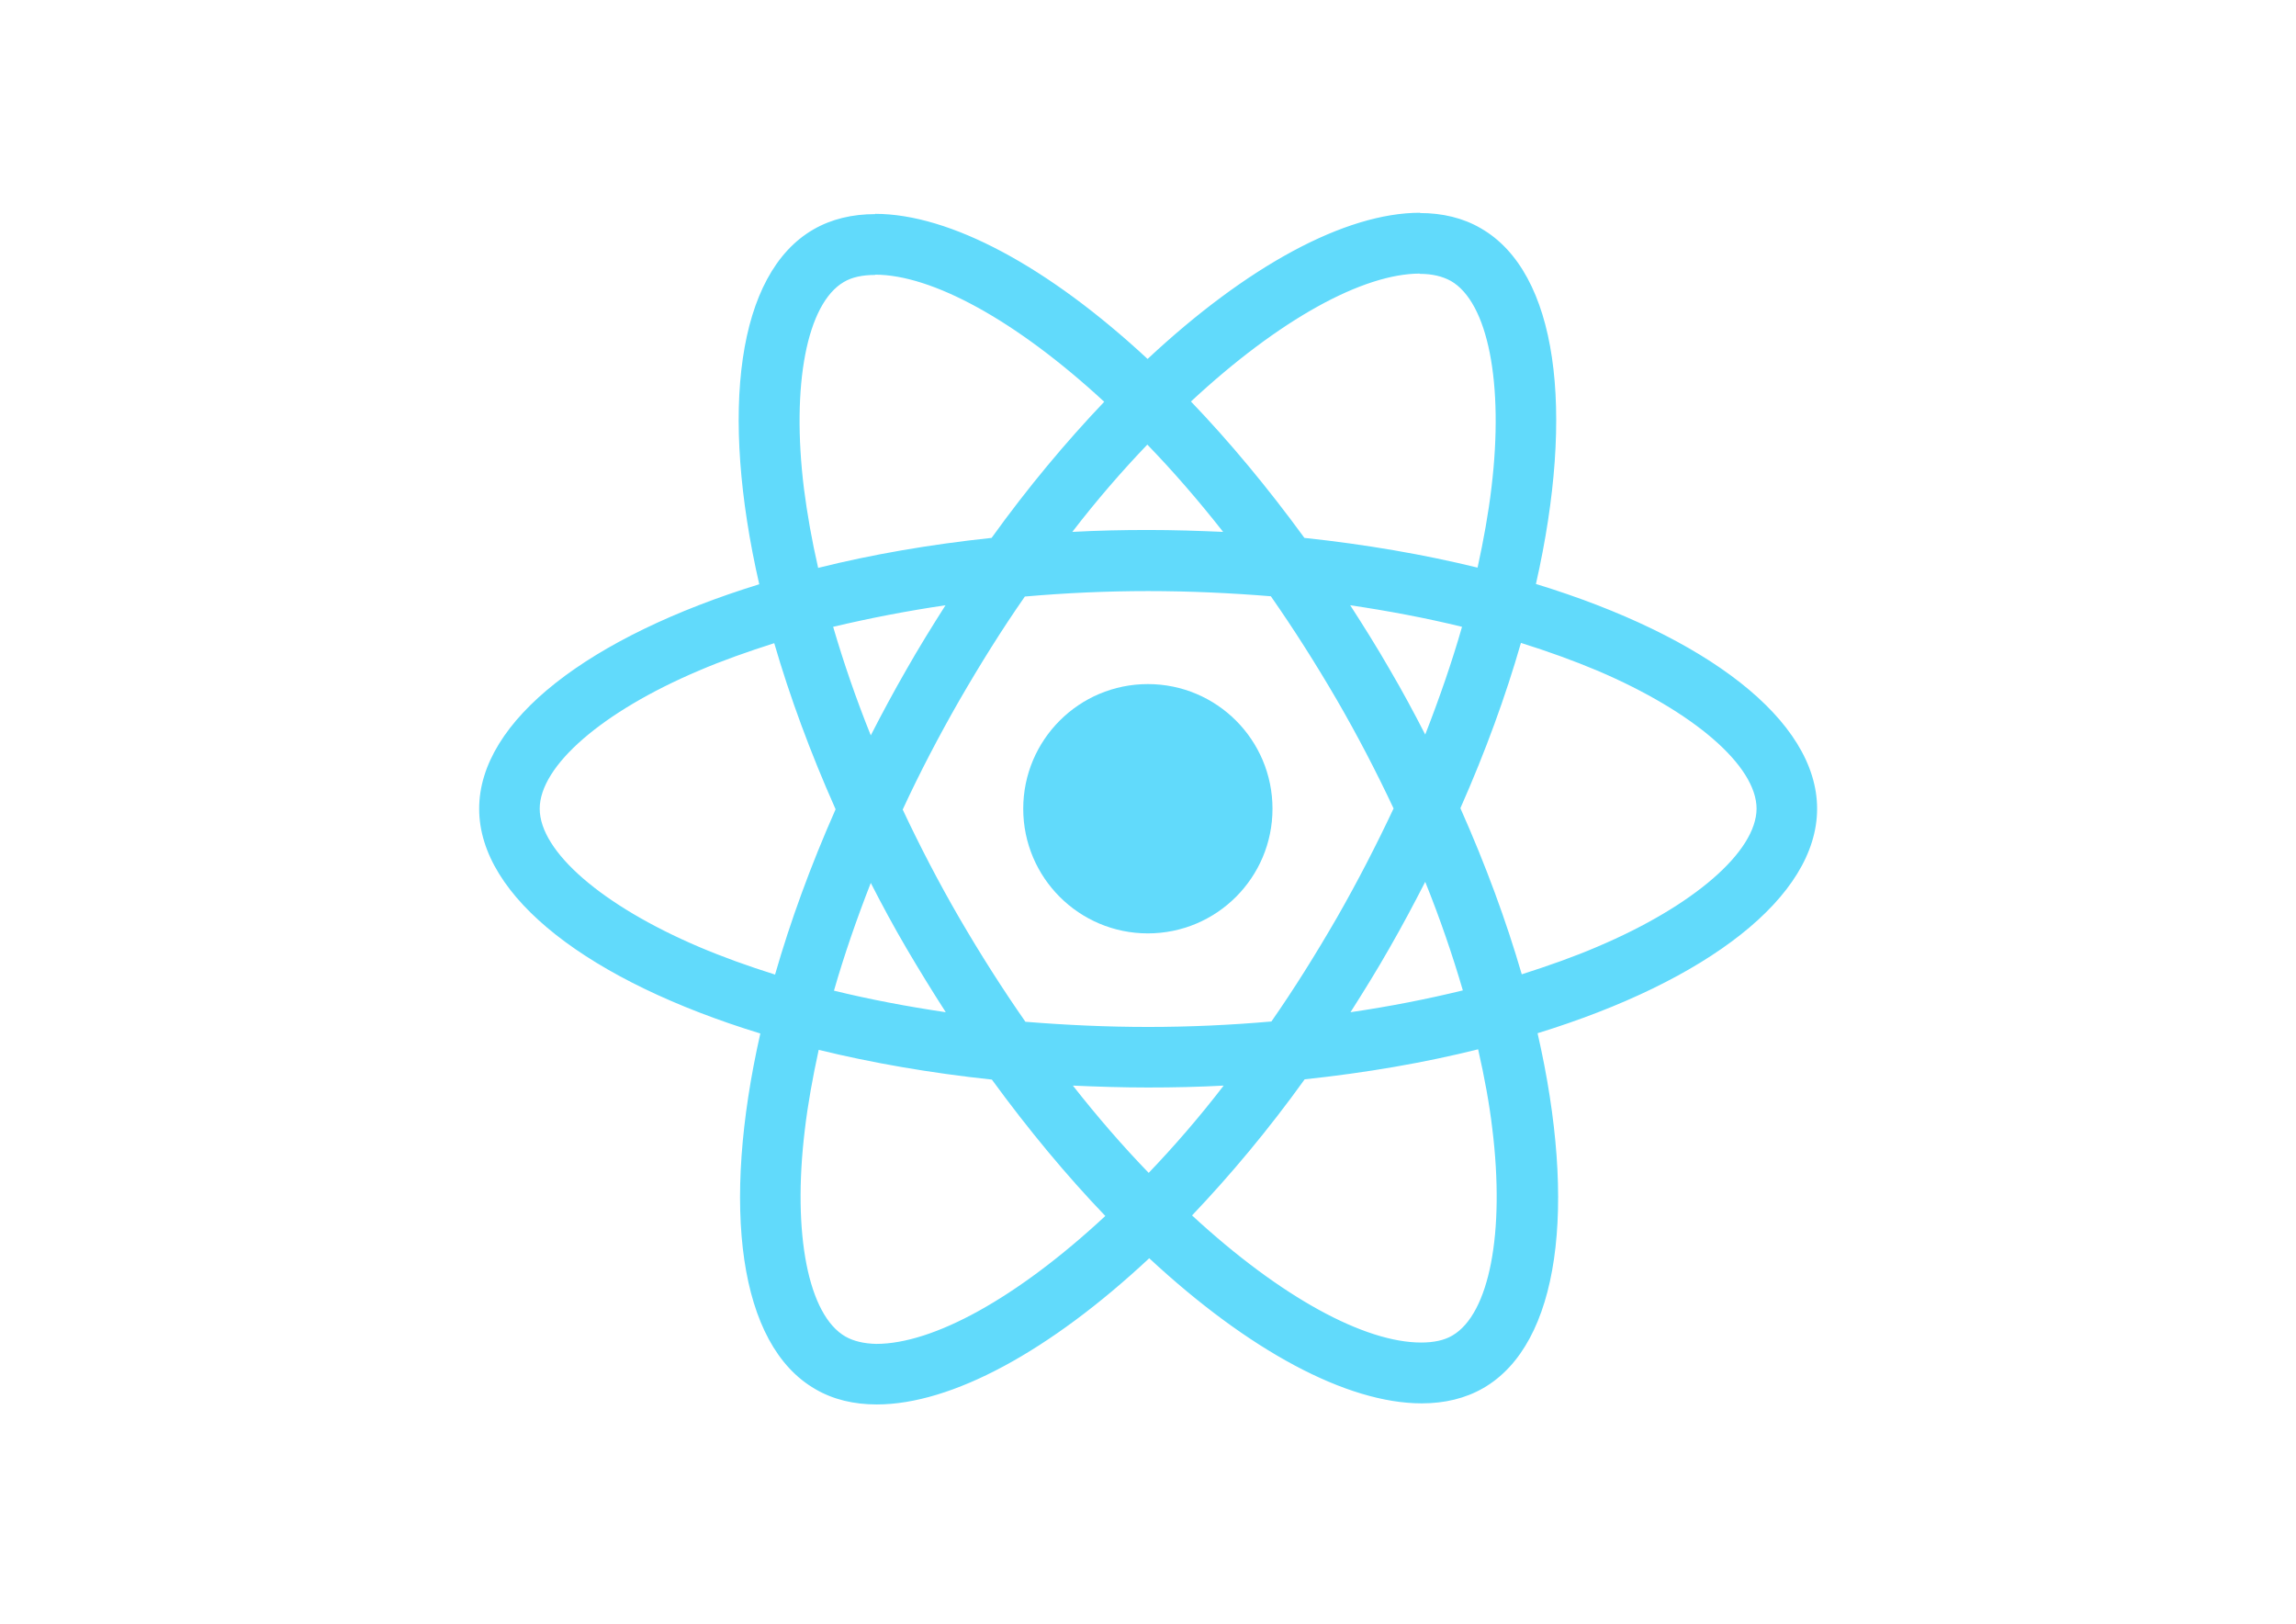
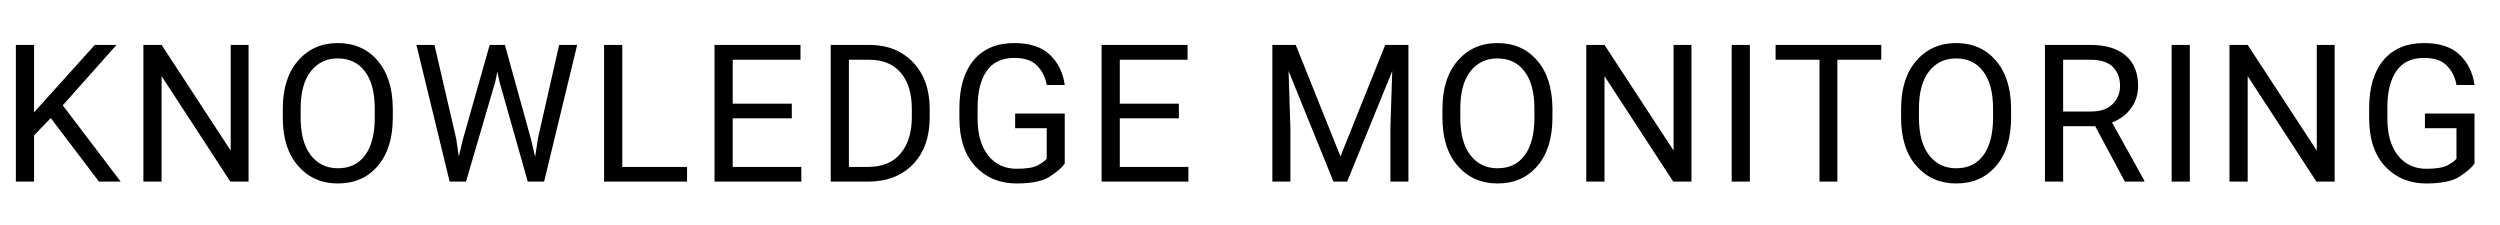
- <svg xmlns="http://www.w3.org/2000/svg" viewBox="0 0 841.9 595.3">
-   <g fill="#61DAFB">
-     <path d="M666.3 296.5c0-32.5-40.7-63.3-103.1-82.4 14.4-63.6 8-114.2-20.2-130.4-6.5-3.8-14.1-5.6-22.4-5.6v22.3c4.6 0 8.3.9 11.4 2.6 13.6 7.8 19.5 37.5 14.9 75.7-1.1 9.4-2.9 19.3-5.1 29.4-19.6-4.8-41-8.5-63.5-10.9-13.5-18.5-27.5-35.3-41.6-50 32.6-30.3 63.2-46.9 84-46.9V78c-27.5 0-63.5 19.6-99.9 53.6-36.4-33.8-72.4-53.2-99.9-53.2v22.3c20.7 0 51.4 16.5 84 46.6-14 14.7-28 31.4-41.3 49.9-22.6 2.4-44 6.1-63.6 11-2.3-10-4-19.7-5.2-29-4.7-38.2 1.1-67.9 14.6-75.8 3-1.8 6.9-2.6 11.5-2.6V78.5c-8.4 0-16 1.8-22.6 5.6-28.1 16.2-34.4 66.7-19.9 130.1-62.2 19.2-102.7 49.9-102.7 82.3 0 32.5 40.7 63.3 103.1 82.4-14.4 63.6-8 114.2 20.2 130.4 6.5 3.8 14.1 5.6 22.5 5.6 27.5 0 63.5-19.6 99.9-53.6 36.4 33.8 72.4 53.2 99.9 53.2 8.4 0 16-1.8 22.6-5.6 28.1-16.2 34.4-66.7 19.9-130.1 62-19.1 102.5-49.9 102.5-82.3zm-130.2-66.7c-3.7 12.9-8.3 26.2-13.5 39.5-4.1-8-8.4-16-13.1-24-4.6-8-9.5-15.8-14.4-23.4 14.2 2.1 27.9 4.7 41 7.9zm-45.8 106.5c-7.8 13.5-15.8 26.3-24.1 38.2-14.9 1.3-30 2-45.2 2-15.1 0-30.2-.7-45-1.9-8.3-11.9-16.4-24.6-24.2-38-7.6-13.1-14.5-26.4-20.8-39.8 6.2-13.4 13.2-26.8 20.7-39.9 7.8-13.5 15.8-26.3 24.1-38.2 14.9-1.3 30-2 45.2-2 15.1 0 30.2.7 45 1.9 8.3 11.9 16.4 24.6 24.2 38 7.6 13.1 14.5 26.4 20.8 39.8-6.3 13.4-13.2 26.8-20.7 39.9zm32.3-13c5.4 13.4 10 26.8 13.8 39.8-13.1 3.2-26.9 5.9-41.2 8 4.9-7.7 9.8-15.6 14.4-23.7 4.6-8 8.9-16.1 13-24.1zM421.2 430c-9.3-9.6-18.6-20.3-27.8-32 9 .4 18.2.7 27.5.7 9.4 0 18.7-.2 27.8-.7-9 11.7-18.3 22.4-27.5 32zm-74.4-58.9c-14.2-2.1-27.9-4.7-41-7.9 3.7-12.9 8.3-26.2 13.5-39.5 4.1 8 8.4 16 13.1 24 4.7 8 9.5 15.8 14.4 23.4zM420.7 163c9.3 9.6 18.6 20.3 27.8 32-9-.4-18.2-.7-27.5-.7-9.4 0-18.7.2-27.8.7 9-11.7 18.3-22.4 27.5-32zm-74 58.9c-4.9 7.7-9.8 15.6-14.4 23.7-4.6 8-8.9 16-13 24-5.4-13.4-10-26.8-13.8-39.8 13.1-3.1 26.9-5.8 41.2-7.9zm-90.5 125.2c-35.4-15.1-58.3-34.9-58.3-50.6 0-15.7 22.9-35.6 58.3-50.6 8.6-3.7 18-7 27.7-10.1 5.7 19.6 13.2 40 22.5 60.9-9.2 20.8-16.6 41.1-22.2 60.6-9.9-3.1-19.3-6.5-28-10.2zM310 490c-13.6-7.8-19.5-37.5-14.9-75.7 1.1-9.4 2.9-19.3 5.1-29.4 19.6 4.8 41 8.5 63.5 10.9 13.5 18.5 27.5 35.3 41.6 50-32.6 30.3-63.2 46.9-84 46.9-4.5-.1-8.3-1-11.3-2.7zm237.2-76.2c4.7 38.2-1.1 67.9-14.6 75.8-3 1.8-6.9 2.6-11.5 2.6-20.7 0-51.4-16.5-84-46.6 14-14.7 28-31.4 41.3-49.9 22.6-2.4 44-6.1 63.6-11 2.3 10.1 4.1 19.8 5.2 29.1zm38.5-66.7c-8.6 3.7-18 7-27.7 10.1-5.7-19.6-13.2-40-22.5-60.9 9.2-20.8 16.6-41.1 22.2-60.6 9.9 3.1 19.3 6.5 28.1 10.2 35.4 15.1 58.3 34.9 58.3 50.6-.1 15.7-23 35.6-58.4 50.6zM320.8 78.4z" />
-     <circle cx="420.9" cy="296.5" r="45.7" />
-     <path d="M520.5 78.1z" />
+ <svg xmlns="http://www.w3.org/2000/svg" width="234px" height="21px" viewBox="0 0 234 21" version="1.1">
+   <defs />
+   <g id="Page-1" stroke="none" stroke-width="1" fill="none" fill-rule="evenodd" font-family="Roboto-Regular, Roboto" font-size="18" font-weight="normal" letter-spacing="0.643">
+     <text id="Knowledge-Monitoring" fill="#000000">
+       <tspan x="0" y="17">KNOWLEDGE MONITORING</tspan>
+     </text>
  </g>
</svg>
